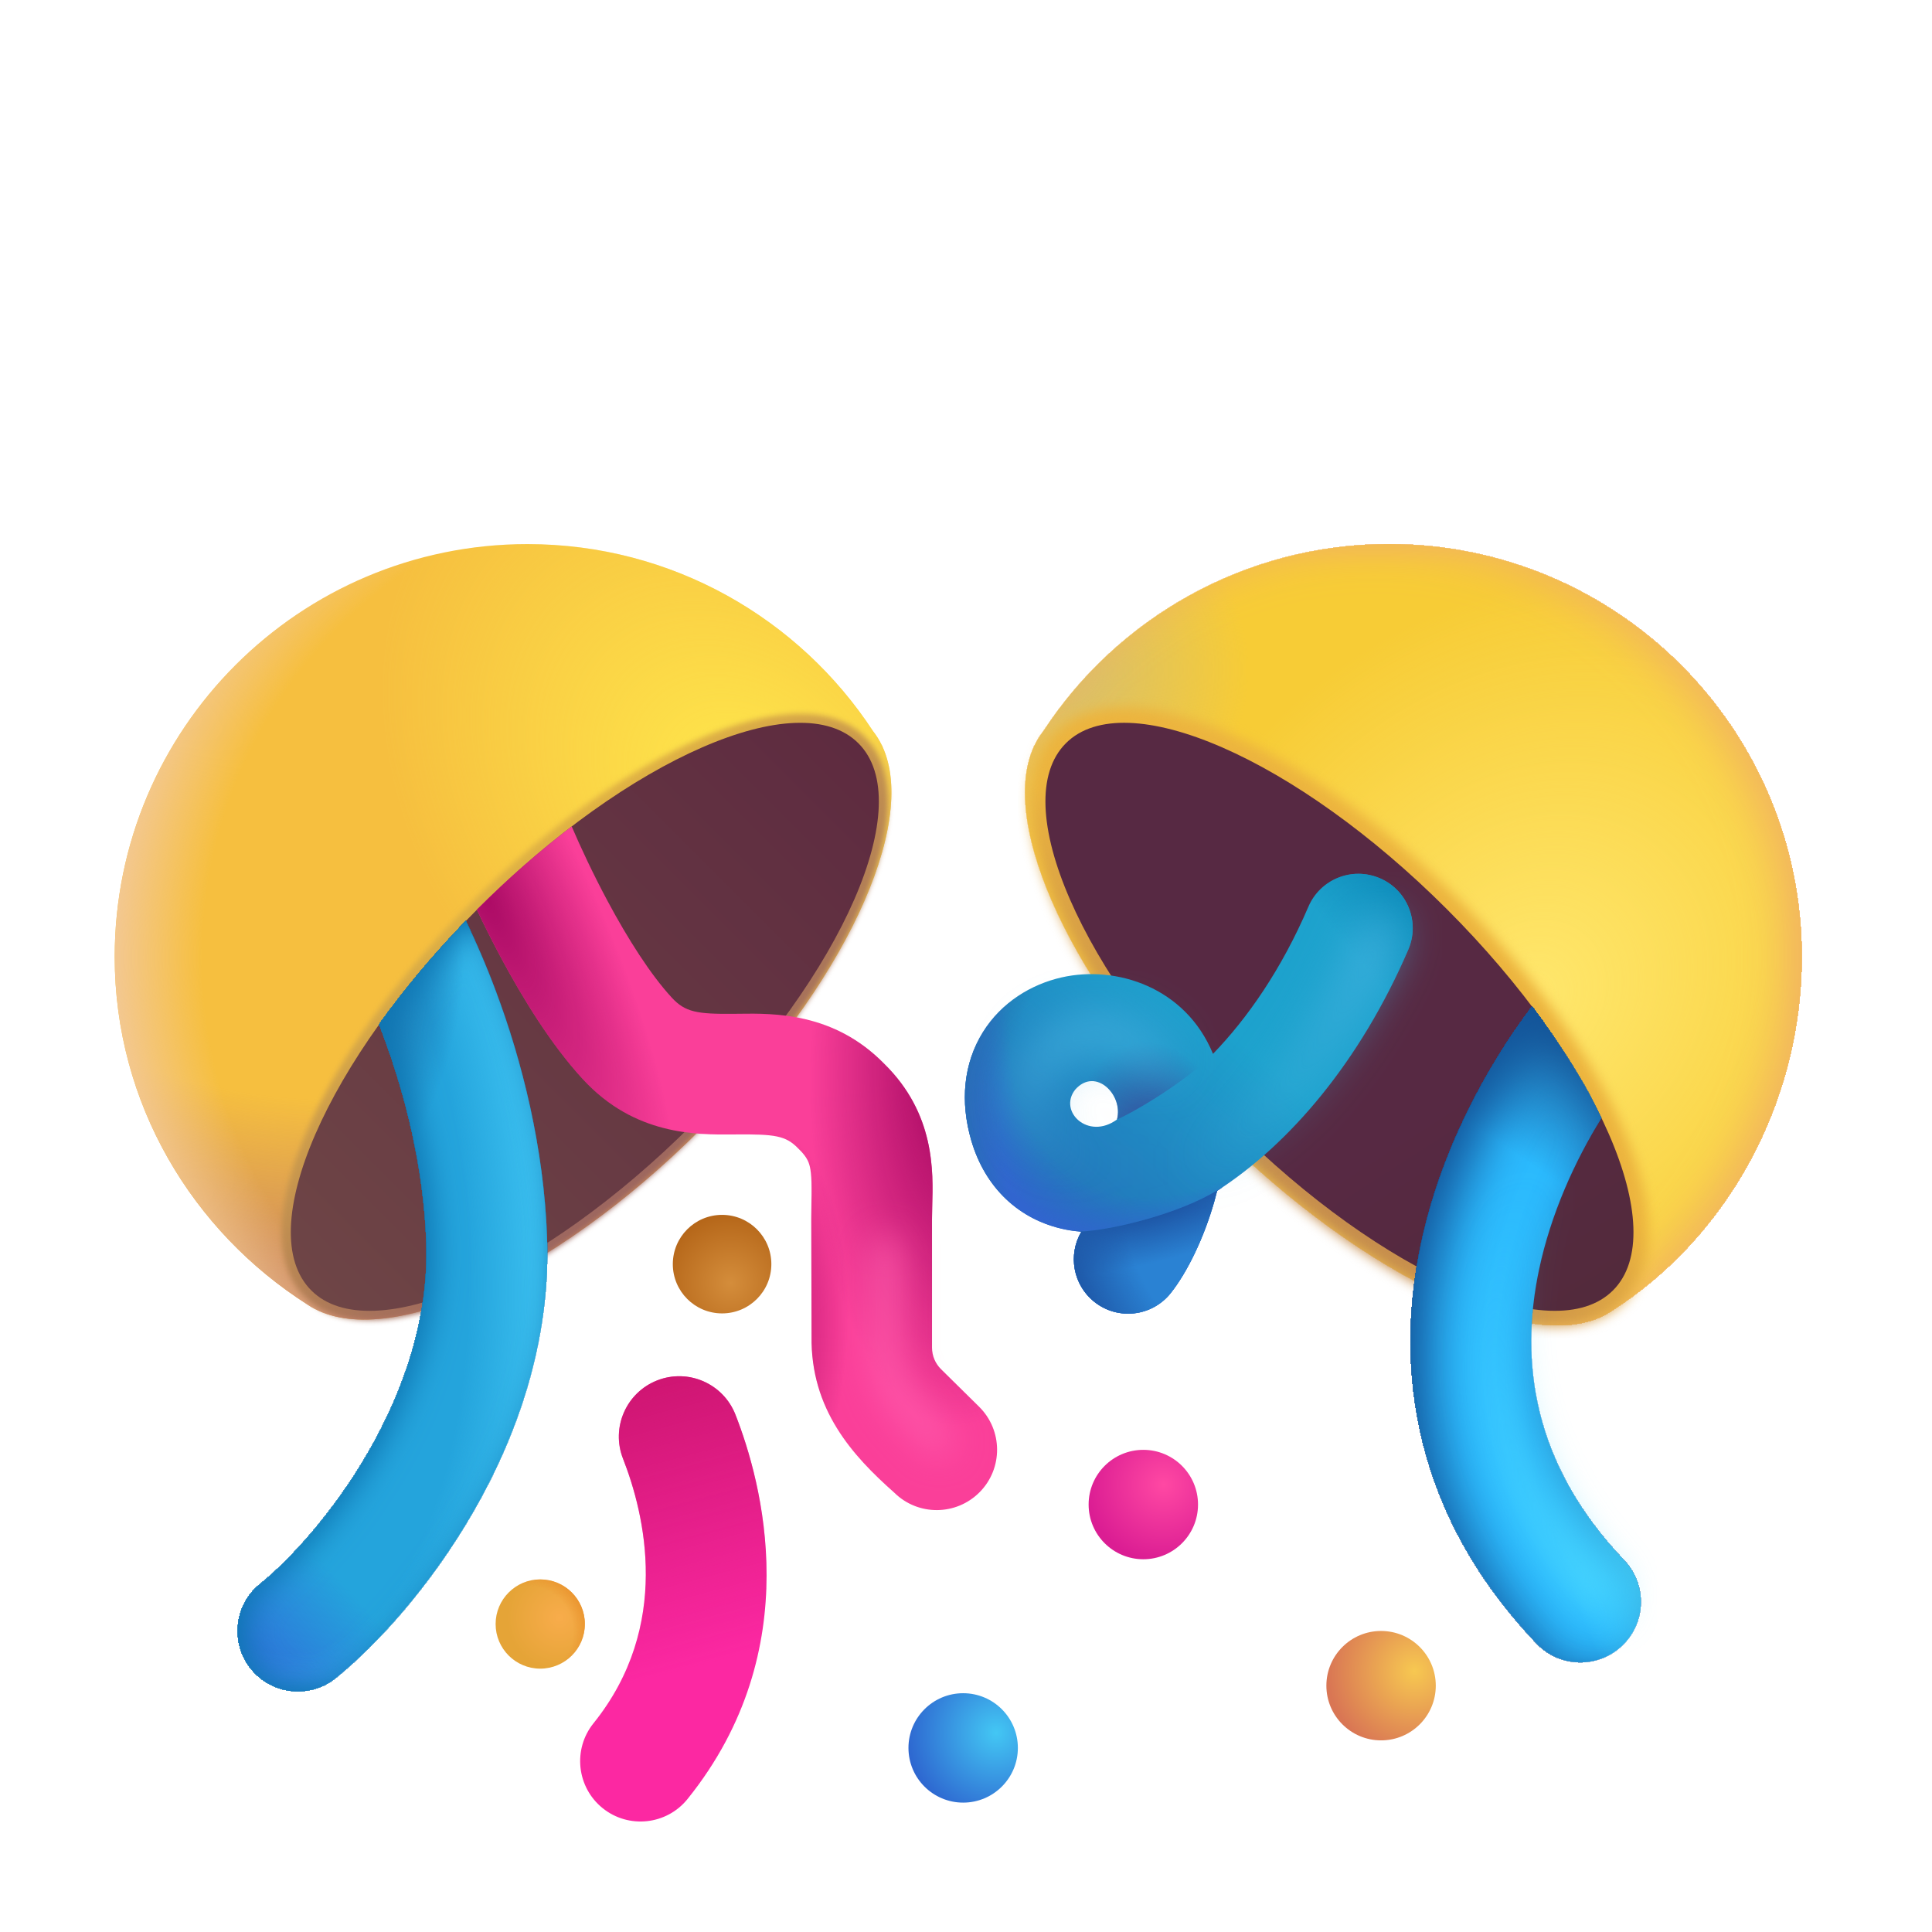
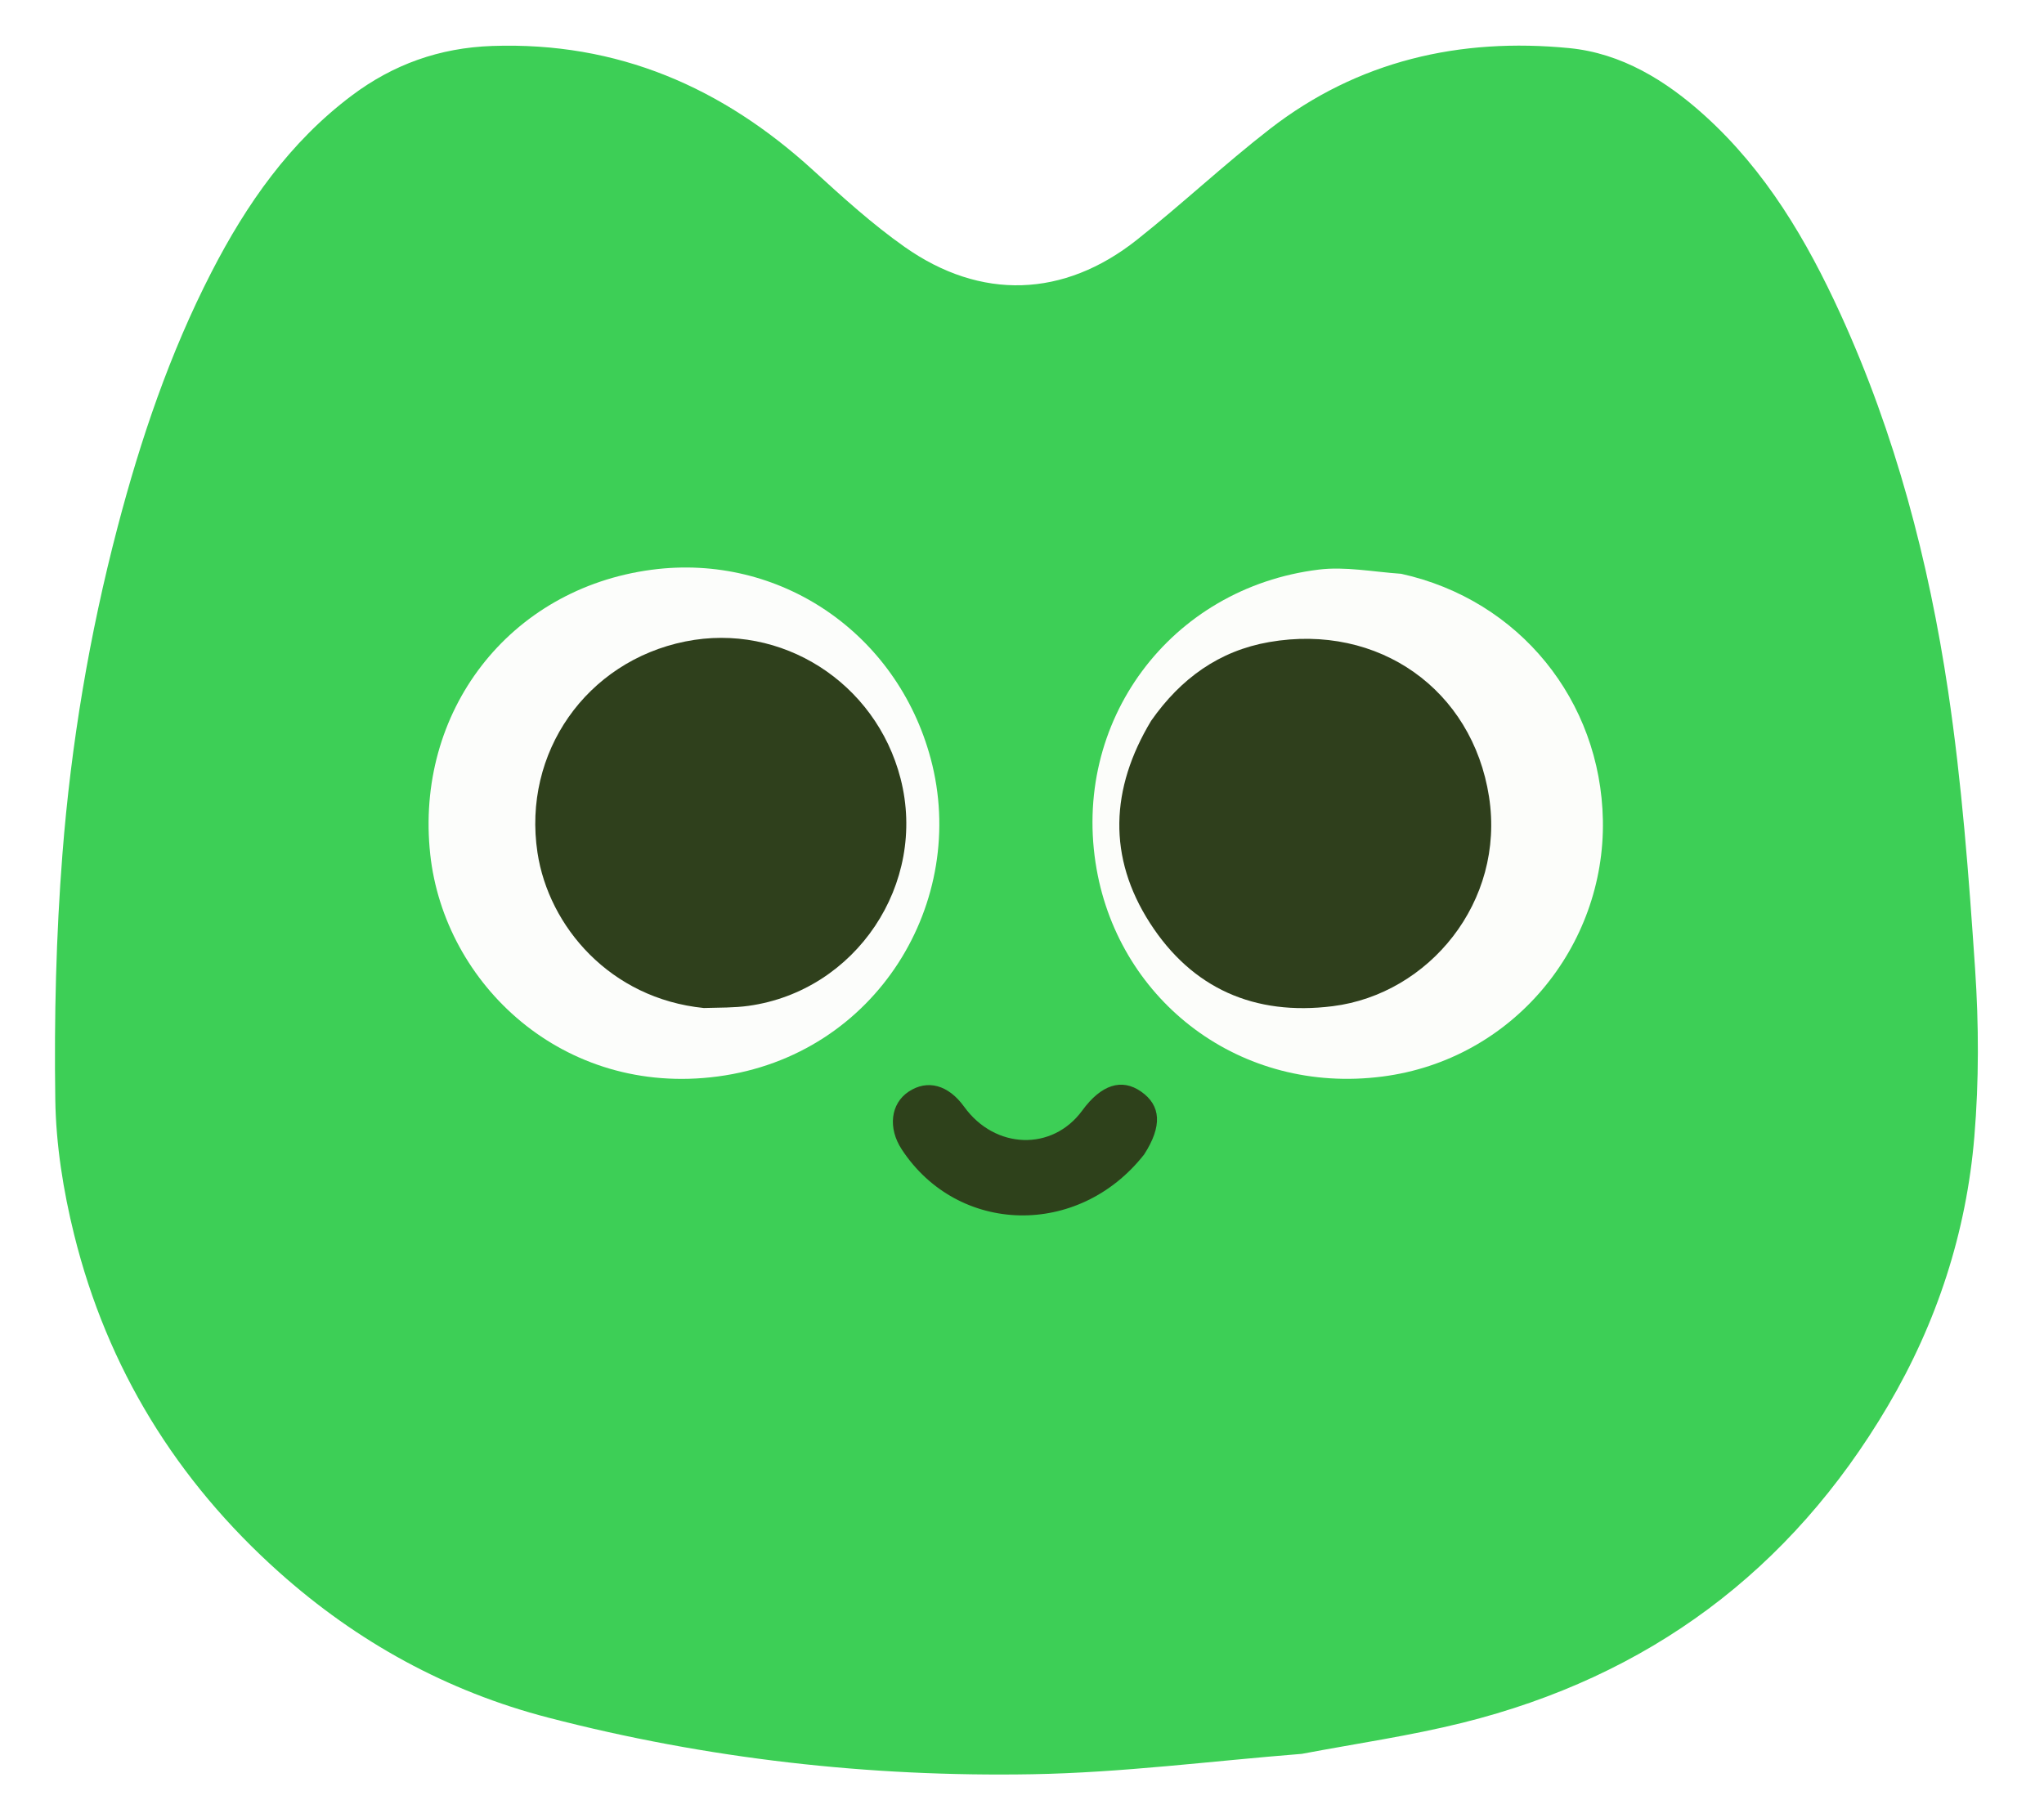
- <svg xmlns="http://www.w3.org/2000/svg" xmlns:xlink="http://www.w3.org/1999/xlink" fill="none" height="32" viewBox="0 0 32 32" width="32">
-   <filter id="a" color-interpolation-filters="sRGB" filterUnits="userSpaceOnUse" height="12.94" width="13.115" x="16.728" y="9.011">
-     <feFlood flood-opacity="0" result="BackgroundImageFix" />
-     <feBlend in="SourceGraphic" in2="BackgroundImageFix" mode="normal" result="shape" />
-     <feColorMatrix in="SourceAlpha" result="hardAlpha" type="matrix" values="0 0 0 0 0 0 0 0 0 0 0 0 0 0 0 0 0 0 127 0" />
-     <feOffset dx="-.25" />
-     <feGaussianBlur stdDeviation=".375" />
-     <feComposite in2="hardAlpha" k2="-1" k3="1" operator="arithmetic" />
-     <feColorMatrix type="matrix" values="0 0 0 0 0.945 0 0 0 0 0.698 0 0 0 0 0.38 0 0 0 1 0" />
-     <feBlend in2="shape" mode="normal" result="effect1_innerShadow_18_599" />
-   </filter>
-   <filter id="b" color-interpolation-filters="sRGB" filterUnits="userSpaceOnUse" height="10.64" width="10.64" x="16.865" y="11.521">
-     <feFlood flood-opacity="0" result="BackgroundImageFix" />
-     <feBlend in="SourceGraphic" in2="BackgroundImageFix" mode="normal" result="shape" />
-     <feGaussianBlur result="effect1_foregroundBlur_18_599" stdDeviation=".1" />
-   </filter>
-   <filter id="c" color-interpolation-filters="sRGB" filterUnits="userSpaceOnUse" height="10.24" width="10.24" x="4.567" y="11.722">
-     <feFlood flood-opacity="0" result="BackgroundImageFix" />
-     <feBlend in="SourceGraphic" in2="BackgroundImageFix" mode="normal" result="shape" />
-     <feGaussianBlur result="effect1_foregroundBlur_18_599" stdDeviation=".05" />
-   </filter>
-   <filter id="d" color-interpolation-filters="sRGB" filterUnits="userSpaceOnUse" height="12.758" width="5.279" x="3.937" y="15.255">
-     <feFlood flood-opacity="0" result="BackgroundImageFix" />
-     <feBlend in="SourceGraphic" in2="BackgroundImageFix" mode="normal" result="shape" />
-     <feColorMatrix in="SourceAlpha" result="hardAlpha" type="matrix" values="0 0 0 0 0 0 0 0 0 0 0 0 0 0 0 0 0 0 127 0" />
-     <feOffset dx=".15" />
-     <feGaussianBlur stdDeviation=".25" />
-     <feComposite in2="hardAlpha" k2="-1" k3="1" operator="arithmetic" />
-     <feColorMatrix type="matrix" values="0 0 0 0 0.055 0 0 0 0 0.463 0 0 0 0 0.702 0 0 0 1 0" />
-     <feBlend in2="shape" mode="normal" result="effect1_innerShadow_18_599" />
-   </filter>
-   <filter id="e" color-interpolation-filters="sRGB" filterUnits="userSpaceOnUse" height="4.825" width="2.506" x="13.871" y="19.871">
-     <feFlood flood-opacity="0" result="BackgroundImageFix" />
-     <feBlend in="SourceGraphic" in2="BackgroundImageFix" mode="normal" result="shape" />
-     <feGaussianBlur result="effect1_foregroundBlur_18_599" stdDeviation=".3" />
-   </filter>
-   <filter id="f" color-interpolation-filters="sRGB" filterUnits="userSpaceOnUse" height="11.162" width="4.114" x="23.363" y="16.671">
-     <feFlood flood-opacity="0" result="BackgroundImageFix" />
-     <feBlend in="SourceGraphic" in2="BackgroundImageFix" mode="normal" result="shape" />
-     <feColorMatrix in="SourceAlpha" result="hardAlpha" type="matrix" values="0 0 0 0 0 0 0 0 0 0 0 0 0 0 0 0 0 0 127 0" />
-     <feOffset dx=".3" dy=".3" />
-     <feGaussianBlur stdDeviation=".425" />
-     <feComposite in2="hardAlpha" k2="-1" k3="1" operator="arithmetic" />
-     <feColorMatrix type="matrix" values="0 0 0 0 0.071 0 0 0 0 0.329 0 0 0 0 0.6 0 0 0 1 0" />
-     <feBlend in2="shape" mode="normal" result="effect1_innerShadow_18_599" />
-   </filter>
-   <filter id="g" color-interpolation-filters="sRGB" filterUnits="userSpaceOnUse" height="8.806" width="3.636" x="23.798" y="18.563">
-     <feFlood flood-opacity="0" result="BackgroundImageFix" />
-     <feBlend in="SourceGraphic" in2="BackgroundImageFix" mode="normal" result="shape" />
-     <feGaussianBlur result="effect1_foregroundBlur_18_599" stdDeviation=".325" />
-   </filter>
-   <filter id="h" color-interpolation-filters="sRGB" filterUnits="userSpaceOnUse" height="4.422" width="4.169" x="16.014" y="16.092">
-     <feFlood flood-opacity="0" result="BackgroundImageFix" />
-     <feBlend in="SourceGraphic" in2="BackgroundImageFix" mode="normal" result="shape" />
-     <feGaussianBlur result="effect1_foregroundBlur_18_599" stdDeviation=".375" />
-   </filter>
-   <filter id="i" color-interpolation-filters="sRGB" filterUnits="userSpaceOnUse" height="5.813" width="4.969" x="18.906" y="14.451">
-     <feFlood flood-opacity="0" result="BackgroundImageFix" />
-     <feBlend in="SourceGraphic" in2="BackgroundImageFix" mode="normal" result="shape" />
-     <feGaussianBlur result="effect1_foregroundBlur_18_599" stdDeviation=".375" />
-   </filter>
-   <radialGradient id="j" cx="0" cy="0" gradientTransform="matrix(-4.875004 -5.312496 3.855538 -3.538029 12.4994 13.3572)" gradientUnits="userSpaceOnUse" r="1">
-     <stop offset="0" stop-color="#ffe94c" />
-     <stop offset="1" stop-color="#ffe94c" stop-opacity="0" />
-   </radialGradient>
-   <radialGradient id="k" cx="0" cy="0" gradientTransform="matrix(6.499988 11.78331 -11.89495 6.561572 5.68692 9.01135)" gradientUnits="userSpaceOnUse" r="1">
-     <stop offset=".684" stop-color="#b9706d" stop-opacity="0" />
-     <stop offset="1" stop-color="#b9706d" />
-   </radialGradient>
-   <radialGradient id="l" cx="0" cy="0" gradientTransform="matrix(-9.162623 .5000793 -.5008548 -9.176832 11.0619 15.8572)" gradientUnits="userSpaceOnUse" r="1">
-     <stop offset=".839" stop-color="#f3c893" stop-opacity="0" />
-     <stop offset="1" stop-color="#f3c893" />
-   </radialGradient>
-   <radialGradient id="m" cx="0" cy="0" gradientTransform="matrix(5.027856 -5.547988 4.625985 4.192292 25.3239 16.5425)" gradientUnits="userSpaceOnUse" r="1">
-     <stop offset="0" stop-color="#ffe76d" />
-     <stop offset="1" stop-color="#ffe76d" stop-opacity="0" />
-   </radialGradient>
-   <radialGradient id="n" cx="0" cy="0" gradientTransform="matrix(2.681198 1.413061 -1.415253 2.685356 17.642 11.1053)" gradientUnits="userSpaceOnUse" r="1">
-     <stop offset="0" stop-color="#d6be6f" />
-     <stop offset="1" stop-color="#d6be6f" stop-opacity="0" />
-   </radialGradient>
-   <linearGradient id="o" gradientUnits="userSpaceOnUse" x1="-.892" x2="5.764" y1="5.106" y2="6.111">
-     <stop offset="0" stop-color="#ecb43e" />
-     <stop offset="1" stop-color="#925960" />
-   </linearGradient>
-   <linearGradient id="p" gradientUnits="userSpaceOnUse" x1=".183" x2="2.519" y1="2.048" y2="12.816">
-     <stop offset="0" stop-color="#572943" />
-     <stop offset="1" stop-color="#4d2c30" />
-   </linearGradient>
-   <linearGradient id="q" gradientUnits="userSpaceOnUse" x1="11.812" x2="13.187" y1="21.982" y2="27.17">
-     <stop offset="0" stop-color="#c9136c" />
-     <stop offset="1" stop-color="#c9136c" stop-opacity="0" />
-   </linearGradient>
-   <linearGradient id="r" gradientUnits="userSpaceOnUse" x1="21.999" x2="16.999" y1="15.92" y2="21.757">
-     <stop offset=".253" stop-color="#1da2cd" />
-     <stop offset="1" stop-color="#255eb1" />
-   </linearGradient>
-   <linearGradient id="s" gradientUnits="userSpaceOnUse" x1="23.624" x2="22.593" y1="15.138" y2="16.013">
-     <stop offset="0" stop-color="#0d8cba" />
-     <stop offset="1" stop-color="#0d8cba" stop-opacity="0" />
-   </linearGradient>
-   <radialGradient id="t" cx="0" cy="0" gradientTransform="matrix(-2.781222 4.875012 -3.15863 -1.802016 20.2494 15.4821)" gradientUnits="userSpaceOnUse" r="1">
-     <stop offset=".835" stop-color="#3165cf" stop-opacity="0" />
-     <stop offset="1" stop-color="#3165cf" />
-   </radialGradient>
-   <radialGradient id="u" cx="0" cy="0" gradientTransform="matrix(-6.274334 -1.297411 1.269387 -6.138811 21.792 18.6617)" gradientUnits="userSpaceOnUse" r="1">
-     <stop offset=".808" stop-color="#2471ad" stop-opacity="0" />
-     <stop offset=".95" stop-color="#2471ad" />
-   </radialGradient>
-   <radialGradient id="v" cx="0" cy="0" gradientTransform="matrix(-.9999945 1.156259 -1.156259 -.9999945 16.4994 28.7009)" gradientUnits="userSpaceOnUse" r="1">
-     <stop offset="0" stop-color="#43c7f4" />
-     <stop offset="1" stop-color="#2d64cf" />
-   </radialGradient>
-   <radialGradient id="w" cx="0" cy="0" gradientTransform="matrix(-.9832247 .823796 -.823796 -.9832247 19.2727 24.5886)" gradientUnits="userSpaceOnUse" r="1">
-     <stop offset="0" stop-color="#ff48a3" />
-     <stop offset="1" stop-color="#db1d93" />
-   </radialGradient>
-   <radialGradient id="x" cx="0" cy="0" gradientTransform="matrix(-1.171866 .8359454 -.8359454 -1.171866 23.4291 27.6775)" gradientUnits="userSpaceOnUse" r="1">
-     <stop offset="0" stop-color="#f7c851" />
-     <stop offset="1" stop-color="#d97654" />
-   </radialGradient>
-   <radialGradient id="y" cx="0" cy="0" gradientTransform="matrix(-.1406253 -1.171873 1.171873 -.1406253 12.101 21.2478)" gradientUnits="userSpaceOnUse" r="1">
-     <stop offset="0" stop-color="#d48d3b" />
-     <stop offset="1" stop-color="#b46518" />
-   </radialGradient>
-   <radialGradient id="z" cx="0" cy="0" gradientTransform="matrix(-.6562448 .5781303 -.5781303 -.6562448 9.26501 26.7947)" gradientUnits="userSpaceOnUse" r="1">
-     <stop offset="0" stop-color="#f8ac4b" />
-     <stop offset="1" stop-color="#e5a437" />
-   </radialGradient>
-   <radialGradient id="A" cx="0" cy="0" gradientTransform="matrix(.8906247 -.4296879 .4296879 .8906247 8.74158 27.0212)" gradientUnits="userSpaceOnUse" r="1">
-     <stop offset=".757" stop-color="#eb9530" stop-opacity="0" />
-     <stop offset="1" stop-color="#eb9530" />
-   </radialGradient>
-   <linearGradient id="B" gradientUnits="userSpaceOnUse" x1="6.276" x2="12.932" y1="15.539" y2="16.544">
-     <stop offset="0" stop-color="#eabe3f" />
-     <stop offset="1" stop-color="#976061" />
-   </linearGradient>
-   <linearGradient id="C" gradientUnits="userSpaceOnUse" x1="9.687" x2="9.687" y1="10.433" y2="23.25">
-     <stop offset="0" stop-color="#5e2b40" />
-     <stop offset="1" stop-color="#6e4546" />
-   </linearGradient>
-   <linearGradient id="D" gradientUnits="userSpaceOnUse" x1="4.238" x2="6.042" y1="28.274" y2="26.613">
-     <stop offset="0" stop-color="#3067d9" />
-     <stop offset="1" stop-color="#3067d9" stop-opacity="0" />
-   </linearGradient>
-   <radialGradient id="E" cx="0" cy="0" gradientTransform="matrix(5.273317 -.5408527 1.157129 11.28202 4.22082 19.985)" gradientUnits="userSpaceOnUse" r="1">
-     <stop offset=".655" stop-color="#47cefa" stop-opacity="0" />
-     <stop offset="1" stop-color="#47cefa" />
-   </radialGradient>
-   <radialGradient id="F" cx="0" cy="0" gradientTransform="matrix(1.447889 .4272465 -.9054221 3.068371 5.97097 17.1658)" gradientUnits="userSpaceOnUse" r="1">
-     <stop offset="0" stop-color="#1569a5" />
-     <stop offset="1" stop-color="#1569a5" stop-opacity="0" />
-   </radialGradient>
-   <linearGradient id="G">
-     <stop offset="0" stop-color="#a80963" />
-     <stop offset="1" stop-color="#a80963" stop-opacity="0" />
-   </linearGradient>
-   <radialGradient id="H" cx="0" cy="0" gradientTransform="matrix(2.947729 6.028085 -1.519183 .7428792 7.89758 14.6071)" gradientUnits="userSpaceOnUse" r="1" xlink:href="#G" />
-   <radialGradient id="I" cx="0" cy="0" gradientTransform="matrix(-.3090958 6.361565 -2.651382 -.1288254 16.084 17.3011)" gradientUnits="userSpaceOnUse" r="1">
-     <stop offset=".198" stop-color="#a80963" />
-     <stop offset="1" stop-color="#a80963" stop-opacity="0" />
-   </radialGradient>
-   <radialGradient id="J" cx="0" cy="0" gradientTransform="matrix(.398559 -3.731938 1.615722 .1725539 12.3883 22.4461)" gradientUnits="userSpaceOnUse" r="1" xlink:href="#G" />
-   <linearGradient id="K" gradientUnits="userSpaceOnUse" x1="26.687" x2="25.27" y1="17.17" y2="19.232">
-     <stop offset="0" stop-color="#184e8c" />
-     <stop offset="1" stop-color="#184e8c" stop-opacity="0" />
-   </linearGradient>
-   <radialGradient id="L" cx="0" cy="0" gradientTransform="matrix(-1.489878 .4062432 -1.335331 -4.897262 27.1768 24.826)" gradientUnits="userSpaceOnUse" r="1">
-     <stop offset="0" stop-color="#4bdcff" />
-     <stop offset="1" stop-color="#4bdcff" stop-opacity="0" />
-   </radialGradient>
-   <linearGradient id="M" gradientUnits="userSpaceOnUse" x1="26.484" x2="25.616" y1="26.42" y2="19.513">
-     <stop offset="0" stop-color="#4bdaff" />
-     <stop offset="1" stop-color="#4bdaff" stop-opacity="0" />
-   </linearGradient>
-   <radialGradient id="N" cx="0" cy="0" gradientTransform="matrix(.2500004 1.015623 -3.331425 .8200461 18.9213 19.8884)" gradientUnits="userSpaceOnUse" r="1">
-     <stop offset=".306" stop-color="#1e58a8" />
-     <stop offset="1" stop-color="#1e58a8" stop-opacity="0" />
-   </radialGradient>
-   <radialGradient id="O" cx="0" cy="0" gradientTransform="matrix(-2.353157 .7187587 -1.011254 -3.310762 20.14 20.3259)" gradientUnits="userSpaceOnUse" r="1">
-     <stop offset=".59" stop-color="#1e58a8" stop-opacity="0" />
-     <stop offset="1" stop-color="#1e58a8" />
-   </radialGradient>
-   <radialGradient id="P" cx="0" cy="0" gradientTransform="matrix(-.07031283 -1.531247 1.258774 -.05780123 19.015 18.7868)" gradientUnits="userSpaceOnUse" r="1">
-     <stop offset=".187" stop-color="#3258a2" />
-     <stop offset="1" stop-color="#3258a2" stop-opacity="0" />
-   </radialGradient>
-   <linearGradient id="Q">
-     <stop offset="0" stop-color="#46b4e2" />
-     <stop offset="1" stop-color="#46b4e2" stop-opacity="0" />
-   </linearGradient>
-   <linearGradient id="R" gradientUnits="userSpaceOnUse" x1="17.843" x2="18.037" xlink:href="#Q" y1="16.782" y2="19.513" />
-   <linearGradient id="S" gradientUnits="userSpaceOnUse" x1="22.687" x2="20.347" xlink:href="#Q" y1="15.451" y2="19.89" />
-   <path d="m14.617 12.367.002-.002c-.005-.008-.009-.015-.014-.023-.041-.084-.089-.161-.145-.232-1.221-1.865-3.329-3.098-5.724-3.098-3.775 0-6.836 3.061-6.836 6.836 0 2.429 1.289 4.55 3.197 5.762 1.208.809 4.034-.43 6.512-2.909 2.363-2.363 3.601-5.043 3.008-6.334z" fill="#f6bf3f" />
-   <path d="m14.617 12.367.002-.002c-.005-.008-.009-.015-.014-.023-.041-.084-.089-.161-.145-.232-1.221-1.865-3.329-3.098-5.724-3.098-3.775 0-6.836 3.061-6.836 6.836 0 2.429 1.289 4.55 3.197 5.762 1.208.809 4.034-.43 6.512-2.909 2.363-2.363 3.601-5.043 3.008-6.334z" fill="url(#j)" />
-   <path d="m14.617 12.367.002-.002c-.005-.008-.009-.015-.014-.023-.041-.084-.089-.161-.145-.232-1.221-1.865-3.329-3.098-5.724-3.098-3.775 0-6.836 3.061-6.836 6.836 0 2.429 1.289 4.55 3.197 5.762 1.208.809 4.034-.43 6.512-2.909 2.363-2.363 3.601-5.043 3.008-6.334z" fill="url(#k)" />
-   <path d="m14.617 12.367.002-.002c-.005-.008-.009-.015-.014-.023-.041-.084-.089-.161-.145-.232-1.221-1.865-3.329-3.098-5.724-3.098-3.775 0-6.836 3.061-6.836 6.836 0 2.429 1.289 4.55 3.197 5.762 1.208.809 4.034-.43 6.512-2.909 2.363-2.363 3.601-5.043 3.008-6.334z" fill="url(#l)" />
-   <g filter="url(#a)">
-     <path d="m17.125 12.367-.002-.002c.004-.008.009-.015.014-.023.041-.084.089-.161.145-.232 1.221-1.865 3.329-3.098 5.724-3.098 3.775 0 6.836 3.061 6.836 6.836 0 2.429-1.248 4.657-3.156 5.869-1.208.809-4.084-.537-6.562-3.016-2.364-2.363-3.591-5.043-2.999-6.334z" fill="#f7cc36" />
-     <path d="m17.125 12.367-.002-.002c.004-.008.009-.015.014-.023.041-.084.089-.161.145-.232 1.221-1.865 3.329-3.098 5.724-3.098 3.775 0 6.836 3.061 6.836 6.836 0 2.429-1.248 4.657-3.156 5.869-1.208.809-4.084-.537-6.562-3.016-2.364-2.363-3.591-5.043-2.999-6.334z" fill="url(#m)" />
-     <path d="m17.125 12.367-.002-.002c.004-.008.009-.015.014-.023.041-.084.089-.161.145-.232 1.221-1.865 3.329-3.098 5.724-3.098 3.775 0 6.836 3.061 6.836 6.836 0 2.429-1.248 4.657-3.156 5.869-1.208.809-4.084-.537-6.562-3.016-2.364-2.363-3.591-5.043-2.999-6.334z" fill="url(#n)" />
-   </g>
-   <g filter="url(#b)">
-     <ellipse rx="2.519" ry="6.408" stroke="url(#o)" stroke-width=".5" transform="matrix(-.707107 .707107 .707107 .707107 22.1855 16.8416)" />
-   </g>
-   <ellipse fill="url(#p)" rx="2.519" ry="6.408" transform="matrix(-.707107 .707107 .707107 .707107 22.1855 16.8416)" />
-   <g clip-rule="evenodd" fill-rule="evenodd">
-     <path d="m10.885 22.864c.514-.202 1.094.052 1.296.566.433 1.105 1.207 3.882-.793 6.367-.346.43-.976.498-1.406.152-.43-.346-.498-.976-.152-1.406 1.3-1.616.848-3.467.489-4.383-.201-.514.052-1.094.566-1.296z" fill="#fc28a2" />
-     <path d="m10.885 22.864c.514-.202 1.094.052 1.296.566.433 1.105 1.207 3.882-.793 6.367-.346.43-.976.498-1.406.152-.43-.346-.498-.976-.152-1.406 1.3-1.616.848-3.467.489-4.383-.201-.514.052-1.094.566-1.296z" fill="url(#q)" />
-     <path d="m22.854 14.546c.457.196.668.725.472 1.182-.796 1.856-1.976 3.231-3.166 3.995-.015.059-.03.116-.046.172-.173.609-.45 1.178-.723 1.522-.309.389-.875.455-1.264.146-.356-.282-.441-.78-.217-1.161-.09-.008-.179-.02-.268-.038-.762-.156-1.325-.69-1.554-1.472-.189-.647-.129-1.277.191-1.794.311-.501.806-.796 1.304-.909.906-.206 2.054.163 2.508 1.266.57-.588 1.135-1.4 1.58-2.437.196-.457.725-.668 1.182-.472zm-5.045 3.501c.338-.381.803.091.691.496-.477.348-.977-.135-.691-.496z" fill="url(#r)" />
-     <path d="m22.854 14.546c.457.196.668.725.472 1.182-.796 1.856-1.976 3.231-3.166 3.995-.015.059-.03.116-.046.172-.173.609-.45 1.178-.723 1.522-.309.389-.875.455-1.264.146-.356-.282-.441-.78-.217-1.161-.09-.008-.179-.02-.268-.038-.762-.156-1.325-.69-1.554-1.472-.189-.647-.129-1.277.191-1.794.311-.501.806-.796 1.304-.909.906-.206 2.054.163 2.508 1.266.57-.588 1.135-1.4 1.58-2.437.196-.457.725-.668 1.182-.472zm-5.045 3.501c.338-.381.803.091.691.496-.477.348-.977-.135-.691-.496z" fill="url(#s)" />
-     <path d="m22.854 14.546c.457.196.668.725.472 1.182-.796 1.856-1.976 3.231-3.166 3.995-.015.059-.03.116-.046.172-.173.609-.45 1.178-.723 1.522-.309.389-.875.455-1.264.146-.356-.282-.441-.78-.217-1.161-.09-.008-.179-.02-.268-.038-.762-.156-1.325-.69-1.554-1.472-.189-.647-.129-1.277.191-1.794.311-.501.806-.796 1.304-.909.906-.206 2.054.163 2.508 1.266.57-.588 1.135-1.4 1.58-2.437.196-.457.725-.668 1.182-.472zm-5.045 3.501c.338-.381.803.091.691.496-.477.348-.977-.135-.691-.496z" fill="url(#t)" />
-     <path d="m22.854 14.546c.457.196.668.725.472 1.182-.796 1.856-1.976 3.231-3.166 3.995-.015.059-.03.116-.046.172-.173.609-.45 1.178-.723 1.522-.309.389-.875.455-1.264.146-.356-.282-.441-.78-.217-1.161-.09-.008-.179-.02-.268-.038-.762-.156-1.325-.69-1.554-1.472-.189-.647-.129-1.277.191-1.794.311-.501.806-.796 1.304-.909.906-.206 2.054.163 2.508 1.266.57-.588 1.135-1.4 1.58-2.437.196-.457.725-.668 1.182-.472zm-5.045 3.501c.338-.381.803.091.691.496-.477.348-.977-.135-.691-.496z" fill="url(#u)" />
-   </g>
-   <circle cx="15.953" cy="28.951" fill="url(#v)" r=".906" />
-   <circle cx="18.937" cy="24.92" fill="url(#w)" r=".906" />
-   <circle cx="22.875" cy="27.92" fill="url(#x)" r=".906" />
-   <circle cx="11.96" cy="20.938" fill="url(#y)" r=".816" />
-   <circle cx="8.948" cy="26.899" fill="url(#z)" r=".739" />
-   <circle cx="8.948" cy="26.899" fill="url(#A)" r=".739" />
-   <g filter="url(#c)">
-     <ellipse cx="9.687" cy="16.842" rx="2.519" ry="6.408" stroke="url(#B)" stroke-width=".3" transform="matrix(.7071068 .7071068 -.7071068 .7071068 14.74603 -1.916875)" />
-   </g>
-   <ellipse cx="9.687" cy="16.842" fill="url(#C)" rx="2.519" ry="6.408" transform="matrix(.7071068 .7071068 -.7071068 .7071068 14.74603 -1.916875)" />
-   <g filter="url(#d)">
-     <path d="m6.281 16.965c.405-.567.887-1.145 1.433-1.71.174.355.344.748.499 1.164.432 1.153.797 2.591.848 4.092.059 1.734-.515 3.305-1.228 4.54-.711 1.232-1.598 2.198-2.268 2.74-.429.347-1.059.281-1.406-.148-.347-.429-.281-1.059.148-1.406.476-.385 1.203-1.161 1.793-2.184.589-1.02 1.004-2.22.961-3.473-.042-1.234-.347-2.455-.722-3.459-.02-.052-.039-.104-.059-.155z" fill="#24a4dc" />
-     <path d="m6.281 16.965c.405-.567.887-1.145 1.433-1.71.174.355.344.748.499 1.164.432 1.153.797 2.591.848 4.092.059 1.734-.515 3.305-1.228 4.54-.711 1.232-1.598 2.198-2.268 2.74-.429.347-1.059.281-1.406-.148-.347-.429-.281-1.059.148-1.406.476-.385 1.203-1.161 1.793-2.184.589-1.02 1.004-2.22.961-3.473-.042-1.234-.347-2.455-.722-3.459-.02-.052-.039-.104-.059-.155z" fill="url(#D)" />
-     <path d="m6.281 16.965c.405-.567.887-1.145 1.433-1.71.174.355.344.748.499 1.164.432 1.153.797 2.591.848 4.092.059 1.734-.515 3.305-1.228 4.54-.711 1.232-1.598 2.198-2.268 2.74-.429.347-1.059.281-1.406-.148-.347-.429-.281-1.059.148-1.406.476-.385 1.203-1.161 1.793-2.184.589-1.02 1.004-2.22.961-3.473-.042-1.234-.347-2.455-.722-3.459-.02-.052-.039-.104-.059-.155z" fill="url(#E)" />
-     <path d="m6.281 16.965c.405-.567.887-1.145 1.433-1.71.174.355.344.748.499 1.164.432 1.153.797 2.591.848 4.092.059 1.734-.515 3.305-1.228 4.54-.711 1.232-1.598 2.198-2.268 2.74-.429.347-1.059.281-1.406-.148-.347-.429-.281-1.059.148-1.406.476-.385 1.203-1.161 1.793-2.184.589-1.02 1.004-2.22.961-3.473-.042-1.234-.347-2.455-.722-3.459-.02-.052-.039-.104-.059-.155z" fill="url(#F)" />
-   </g>
-   <path d="m7.898 15.068c.003-.003.005-.005.008-.008.514-.514 1.041-.974 1.563-1.372.145.339.351.781.594 1.235.336.628.711 1.218 1.063 1.6.223.242.418.275 1.034.269l.08-.001c.584-.008 1.573-.021 2.404.827.842.827.814 1.779.797 2.362-.002.074-.004.143-.004.204v2.138c0 .134.054.262.149.356l.631.622c.393.388.398 1.021.01 1.414-.388.393-1.021.398-1.414.01-.691-.613-1.39-1.374-1.371-2.597l-.005-1.944c0-.095.002-.186.003-.267l0-.008c.002-.086.003-.159.002-.228-0-.14-.007-.235-.019-.309-.018-.109-.05-.2-.184-.331l-.01-.01-.01-.01c-.205-.211-.383-.236-1.041-.23l-.028 0c-.617.006-1.639.016-2.496-.915-.523-.568-.992-1.333-1.355-2.011-.147-.275-.282-.546-.402-.799z" fill="#fa3f99" />
-   <path d="m7.898 15.068c.003-.003.005-.005.008-.008.514-.514 1.041-.974 1.563-1.372.145.339.351.781.594 1.235.336.628.711 1.218 1.063 1.6.223.242.418.275 1.034.269l.08-.001c.584-.008 1.573-.021 2.404.827.842.827.814 1.779.797 2.362-.002.074-.004.143-.004.204v2.138c0 .134.054.262.149.356l.631.622c.393.388.398 1.021.01 1.414-.388.393-1.021.398-1.414.01-.691-.613-1.39-1.374-1.371-2.597l-.005-1.944c0-.095.002-.186.003-.267l0-.008c.002-.086.003-.159.002-.228-0-.14-.007-.235-.019-.309-.018-.109-.05-.2-.184-.331l-.01-.01-.01-.01c-.205-.211-.383-.236-1.041-.23l-.028 0c-.617.006-1.639.016-2.496-.915-.523-.568-.992-1.333-1.355-2.011-.147-.275-.282-.546-.402-.799z" fill="url(#H)" />
-   <path d="m7.898 15.068c.003-.003.005-.005.008-.008.514-.514 1.041-.974 1.563-1.372.145.339.351.781.594 1.235.336.628.711 1.218 1.063 1.6.223.242.418.275 1.034.269l.08-.001c.584-.008 1.573-.021 2.404.827.842.827.814 1.779.797 2.362-.002.074-.004.143-.004.204v2.138c0 .134.054.262.149.356l.631.622c.393.388.398 1.021.01 1.414-.388.393-1.021.398-1.414.01-.691-.613-1.39-1.374-1.371-2.597l-.005-1.944c0-.095.002-.186.003-.267l0-.008c.002-.086.003-.159.002-.228-0-.14-.007-.235-.019-.309-.018-.109-.05-.2-.184-.331l-.01-.01-.01-.01c-.205-.211-.383-.236-1.041-.23l-.028 0c-.617.006-1.639.016-2.496-.915-.523-.568-.992-1.333-1.355-2.011-.147-.275-.282-.546-.402-.799z" fill="url(#I)" />
-   <path d="m7.898 15.068c.003-.003.005-.005.008-.008.514-.514 1.041-.974 1.563-1.372.145.339.351.781.594 1.235.336.628.711 1.218 1.063 1.6.223.242.418.275 1.034.269l.08-.001c.584-.008 1.573-.021 2.404.827.842.827.814 1.779.797 2.362-.002.074-.004.143-.004.204v2.138c0 .134.054.262.149.356l.631.622c.393.388.398 1.021.01 1.414-.388.393-1.021.398-1.414.01-.691-.613-1.39-1.374-1.371-2.597l-.005-1.944c0-.095.002-.186.003-.267l0-.008c.002-.086.003-.159.002-.228-0-.14-.007-.235-.019-.309-.018-.109-.05-.2-.184-.331l-.01-.01-.01-.01c-.205-.211-.383-.236-1.041-.23l-.028 0c-.617.006-1.639.016-2.496-.915-.523-.568-.992-1.333-1.355-2.011-.147-.275-.282-.546-.402-.799z" fill="url(#J)" />
-   <g filter="url(#e)">
-     <path d="m14.671 20.671v1.678c0 .388.15.76.419 1.04l.487.506" stroke="#ff5cac" stroke-linecap="round" stroke-width=".4" />
-   </g>
-   <g filter="url(#f)">
-     <path d="m25.376 16.671c.481.649.875 1.255 1.147 1.847-.438.709-.838 1.593-1.031 2.506-.325 1.531-.106 3.23 1.409 4.82.381.4.366 1.033-.034 1.414s-1.033.366-1.414-.034c-2.035-2.135-2.358-4.535-1.918-6.614.33-1.559 1.085-2.937 1.841-3.938z" fill="#2bbafe" />
-     <path d="m25.376 16.671c.481.649.875 1.255 1.147 1.847-.438.709-.838 1.593-1.031 2.506-.325 1.531-.106 3.23 1.409 4.82.381.4.366 1.033-.034 1.414s-1.033.366-1.414-.034c-2.035-2.135-2.358-4.535-1.918-6.614.33-1.559 1.085-2.937 1.841-3.938z" fill="url(#K)" />
-   </g>
-   <path d="m25.376 16.671c.481.649.875 1.255 1.147 1.847-.438.709-.838 1.593-1.031 2.506-.325 1.531-.106 3.23 1.409 4.82.381.4.366 1.033-.034 1.414s-1.033.366-1.414-.034c-2.035-2.135-2.358-4.535-1.918-6.614.33-1.559 1.085-2.937 1.841-3.938z" fill="url(#L)" />
-   <g filter="url(#g)">
-     <path d="m25.421 19.513c-.693 1.146-1.45 4.131 1.062 6.906" stroke="url(#M)" stroke-linecap="round" stroke-width=".6" />
-   </g>
-   <path d="m20.257 19.66c-.032.022-.065.043-.097.064-.015.059-.03.116-.046.172-.173.61-.45 1.178-.723 1.522-.309.39-.875.455-1.264.146-.356-.282-.441-.78-.217-1.161-.01-.001-.019-.002-.029-.003.507-.018 1.666-.296 2.301-.698.025-.016.05-.03.074-.041z" fill="#2a82d3" />
-   <path d="m20.257 19.66c-.032.022-.065.043-.097.064-.015.059-.03.116-.046.172-.173.61-.45 1.178-.723 1.522-.309.39-.875.455-1.264.146-.356-.282-.441-.78-.217-1.161-.01-.001-.019-.002-.029-.003.507-.018 1.666-.296 2.301-.698.025-.016.05-.03.074-.041z" fill="url(#N)" />
-   <path d="m20.257 19.66c-.032.022-.065.043-.097.064-.015.059-.03.116-.046.172-.173.61-.45 1.178-.723 1.522-.309.39-.875.455-1.264.146-.356-.282-.441-.78-.217-1.161-.01-.001-.019-.002-.029-.003.507-.018 1.666-.296 2.301-.698.025-.016.05-.03.074-.041z" fill="url(#O)" />
-   <path d="m20.092 17.455c-.454-1.103-1.602-1.472-2.508-1.266-.498.113-.993.408-1.304.909-.226.364-.323.785-.293 1.228h1.743c-.014-.091.008-.189.08-.279.338-.381.803.091.691.496.355-.161 1.175-.659 1.592-1.089z" fill="url(#P)" />
-   <g filter="url(#h)">
-     <path d="m18.842 19.483c-.447.085-1.31.051-1.719-.8-.515-1.072.889-2.263 2.059-1.135" stroke="url(#R)" stroke-linecap="round" stroke-width=".5" />
-   </g>
-   <g filter="url(#i)">
-     <path d="m22.874 15.451c-.292.688-1.244 2.737-2.969 3.812" stroke="url(#S)" stroke-linecap="round" stroke-width=".5" />
-   </g>
+ <svg xmlns="http://www.w3.org/2000/svg" viewBox="30 20 565 500" fill="none">
+   <path fill="#3DCF56" d="M389.853,504.889 C364.741,506.889 340.09,510.095 315.391,510.526 C270.187,511.315 225.408,506.256 181.57,494.881 C153.585,487.62 128.739,473.977 107.136,454.666 C78.79,429.326 59.633,398.223 50.496,361.354 C47.48,349.183 45.46,336.461 45.282,323.958 C44.96,301.35 45.497,278.649 47.26,256.111 C49.646,225.626 54.711,195.479 62.482,165.816 C68.87,141.432 76.912,117.7 88.45,95.248 C98.131,76.411 110.094,59.283 127.242,46.412 C138.684,37.823 151.464,33.214 166.07,32.708 C200.711,31.509 229.661,44.115 254.826,67.126 C262.921,74.528 271.118,81.966 280.058,88.267 C301.106,103.102 324.053,102.311 344.224,86.331 C356.732,76.423 368.401,65.448 381.001,55.667 C405.372,36.75 433.588,30.351 463.774,33.302 C478.171,34.709 490.454,42.211 501.197,51.934 C518.09,67.222 529.398,86.373 538.724,106.785 C553.904,140.006 563.126,175.095 568.491,211.027 C572.288,236.456 574.223,262.207 575.953,287.884 C576.99,303.269 577.03,318.873 575.75,334.231 C573.541,360.744 565.397,385.687 551.841,408.692 C524.943,454.338 485.605,483.516 434.298,496.291 C419.817,499.897 404.97,502.033 389.853,504.889z" />
+   <path fill="#FCFDFB" d="M287.262,229.736 C297.822,269.067 272.474,311.768 228.399,317.613 C185.623,323.285 152.82,292.036 148.927,256.223 C144.651,216.887 170.582,182.757 210.141,177.52 C245.54,172.833 277.98,195.074 287.262,229.736z" />
+   <path fill="#FCFDFA" d="M417.304,178.637 C450.077,185.855 472.448,213.776 473.068,246.746 C473.723,281.571 448.271,312.986 412.109,317.637 C372.847,322.687 339.613,296.89 333.132,260.351 C325.907,219.611 353.437,182.496 394.586,177.472 C401.877,176.582 409.46,178.091 417.304,178.637z" />
+   <path fill="#2E411B" d="M346.265,339.172 C328.143,362.286 294.773,361.438 279.258,337.775 C275.378,331.857 276.179,325.126 281.159,321.812 C286.366,318.345 292.139,319.916 296.517,325.99 C305.033,337.807 320.9,338.316 329.147,327.037 C334.385,319.873 340.036,318.043 345.398,321.775 C350.951,325.638 351.309,331.359 346.265,339.172z" />
+   <path fill="#2F401C" d="M224.545,298.687 C198.642,296.071 181.658,276.139 178.567,255.716 C174.394,228.137 192.038,202.878 219.43,197.351 C245.952,192 272.081,208.639 278.932,235.243 C286.421,264.322 266.636,293.966 236.884,298.09 C232.96,298.634 228.951,298.562 224.545,298.687z" />
+   <path fill="#2F3F1C" d="M348.203,219.268 C356.398,207.562 367.007,199.923 380.824,197.515 C411.123,192.234 437.007,210.719 441.595,240.279 C446.1,269.315 424.982,294.835 398.393,298.182 C376.77,300.903 359.505,293.293 347.857,275.175 C336.179,257.01 336.878,238.077 348.203,219.268z" />
</svg>
